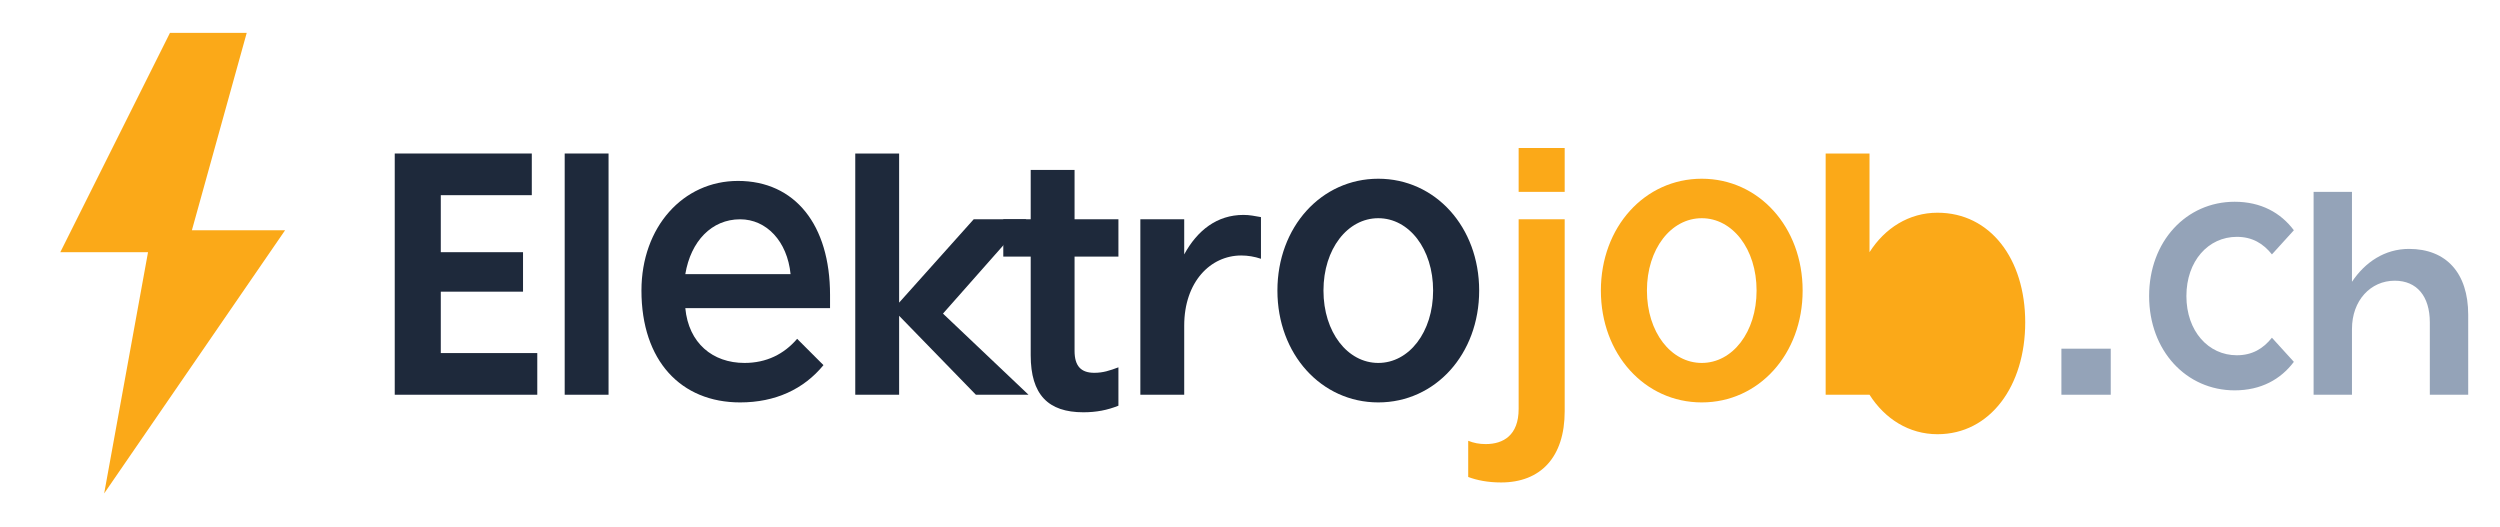
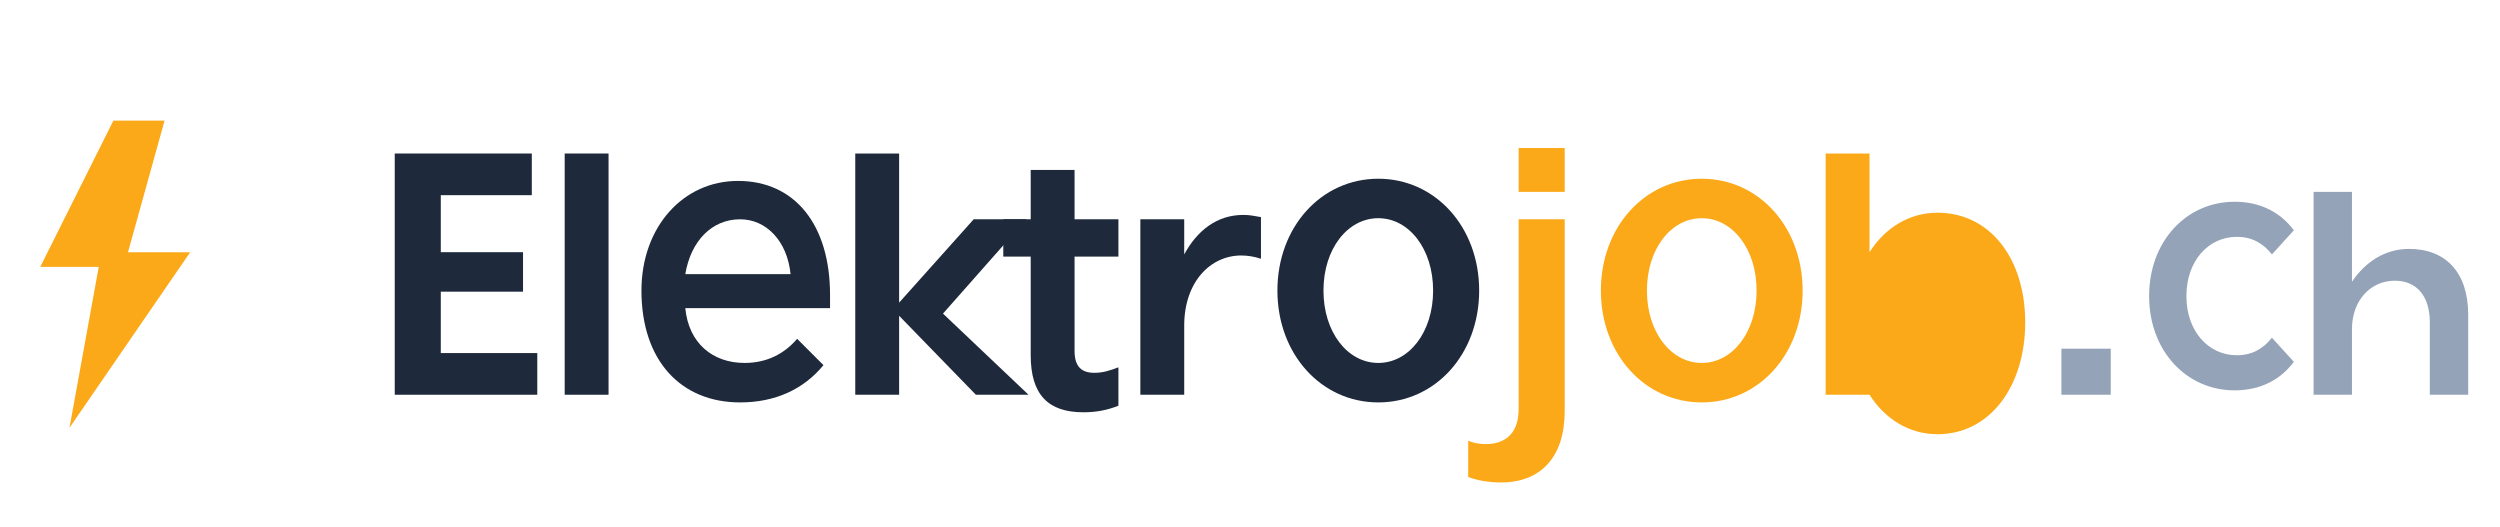
<svg xmlns="http://www.w3.org/2000/svg" viewBox="0 0 228 48" fill="none">
-   <path d="M15.5 3L5.5 23h8L9.5 45 26 21h-8.5l5-18z" fill="#fba918" />
+   <g transform="translate(0, 9) scale(0.667)">
+     <path d="M15.5 3L5.5 23h8L9.5 45 26 21h-8.5l5-18z" fill="#fba918" />
+   </g>
  <g transform="translate(36,36)">
    <path d="M0-22h12.5v3.8H4.2v5.2h7.5v3.6H4.2v5.6H13V0H0z" fill="#1e293b" />
    <path d="M15.5-22h4v22h-4z" fill="#1e293b" />
    <path d="M22.5-9.5c0-5.8 3.8-10 8.8-10 5.2 0 8.4 4 8.4 10.4v1.2H26.5c.3 3.2 2.5 5 5.4 5 2 0 3.6-.8 4.8-2.2l2.4 2.4c-1.8 2.2-4.4 3.4-7.6 3.4-5.4 0-9-3.8-9-10.2zm4-1.5h9.6c-.3-3-2.2-5-4.6-5-2.6 0-4.5 2-5 5z" fill="#1e293b" />
    <path d="M42-22h4v13.6L52.8-16h4.8l-7.6 8.6L57.8 0h-4.8l-7-7.2V0h-4z" fill="#1e293b" />
    <path d="M58-20.5h4v4.5h4v3.4h-4V-4c0 1.4.6 2 1.8 2 .8 0 1.4-.2 2.2-.5V1c-1 .4-2 .6-3.2.6-3.2 0-4.8-1.6-4.8-5.2v-9h-2.5V-16H58z" fill="#1e293b" />
    <path d="M68-16h4v3.2c1.2-2.2 3-3.6 5.4-3.6.6 0 1 .1 1.6.2v3.8c-.6-.2-1.2-.3-1.8-.3-2.8 0-5.2 2.4-5.2 6.4V0h-4z" fill="#1e293b" />
    <path d="M80.5-9.5c0-5.8 4-10.2 9.2-10.2 5.2 0 9.2 4.4 9.2 10.2 0 5.8-4 10.2-9.2 10.2-5.2 0-9.2-4.4-9.2-10.2zm14.2 0c0-3.8-2.2-6.6-5-6.6-2.8 0-5 2.8-5 6.6s2.2 6.6 5 6.6c2.8 0 5-2.8 5-6.6z" fill="#1e293b" />
    <path d="M102.5-16h4.2v17.5c0 4.2-2.2 6.5-5.8 6.5-1.2 0-2.2-.2-3-.5V4.2c.5.2 1 .3 1.6.3 1.6 0 3-.8 3-3.2zm0-6.5h4.2v4h-4.2z" fill="#fba918" />
    <path d="M110-9.5c0-5.8 4-10.2 9.2-10.2 5.2 0 9.2 4.4 9.2 10.2 0 5.8-4 10.2-9.2 10.2-5.2 0-9.2-4.4-9.2-10.2zm14.2 0c0-3.8-2.2-6.6-5-6.6-2.8 0-5 2.8-5 6.6s2.2 6.6 5 6.6c2.8 0 5-2.8 5-6.6z" fill="#fba918" />
    <path d="M130.5-22h4v9c1.4-2.2 3.6-3.6 6.2-3.6 4.8 0 8 4.2 8 10 0 5.8-3.2 10.2-8 10.2-2.6 0-4.8-1.4-6.2-3.6V0h-4zm9 18.6c-3 0-5-2.8-5-6.4 0-3.6 2-6.4 5-6.4 3 0 5 2.8 5 6.4 0 3.6-2 6.4-5 6.4z" fill="#fba918" />
    <path d="M152-4.2h4.5V0H152z" fill="#94a3b8" />
    <path d="M160-9c0-5 3.4-8.6 7.8-8.6 2.4 0 4.2 1 5.4 2.6l-2 2.2c-.8-1-1.8-1.6-3.2-1.6-2.6 0-4.6 2.2-4.6 5.4 0 3.2 2 5.4 4.6 5.4 1.4 0 2.4-.6 3.2-1.6l2 2.2c-1.2 1.6-3 2.6-5.4 2.6-4.4 0-7.8-3.6-7.8-8.6z" fill="#94a3b8" />
    <path d="M175-18.5h3.5v8.2c1.2-1.8 3-3 5.2-3 3.4 0 5.4 2.2 5.4 6V0h-3.5v-6.6c0-2.4-1.2-3.8-3.2-3.8-2.2 0-3.9 1.8-3.9 4.4V0H175z" fill="#94a3b8" />
  </g>
</svg>
